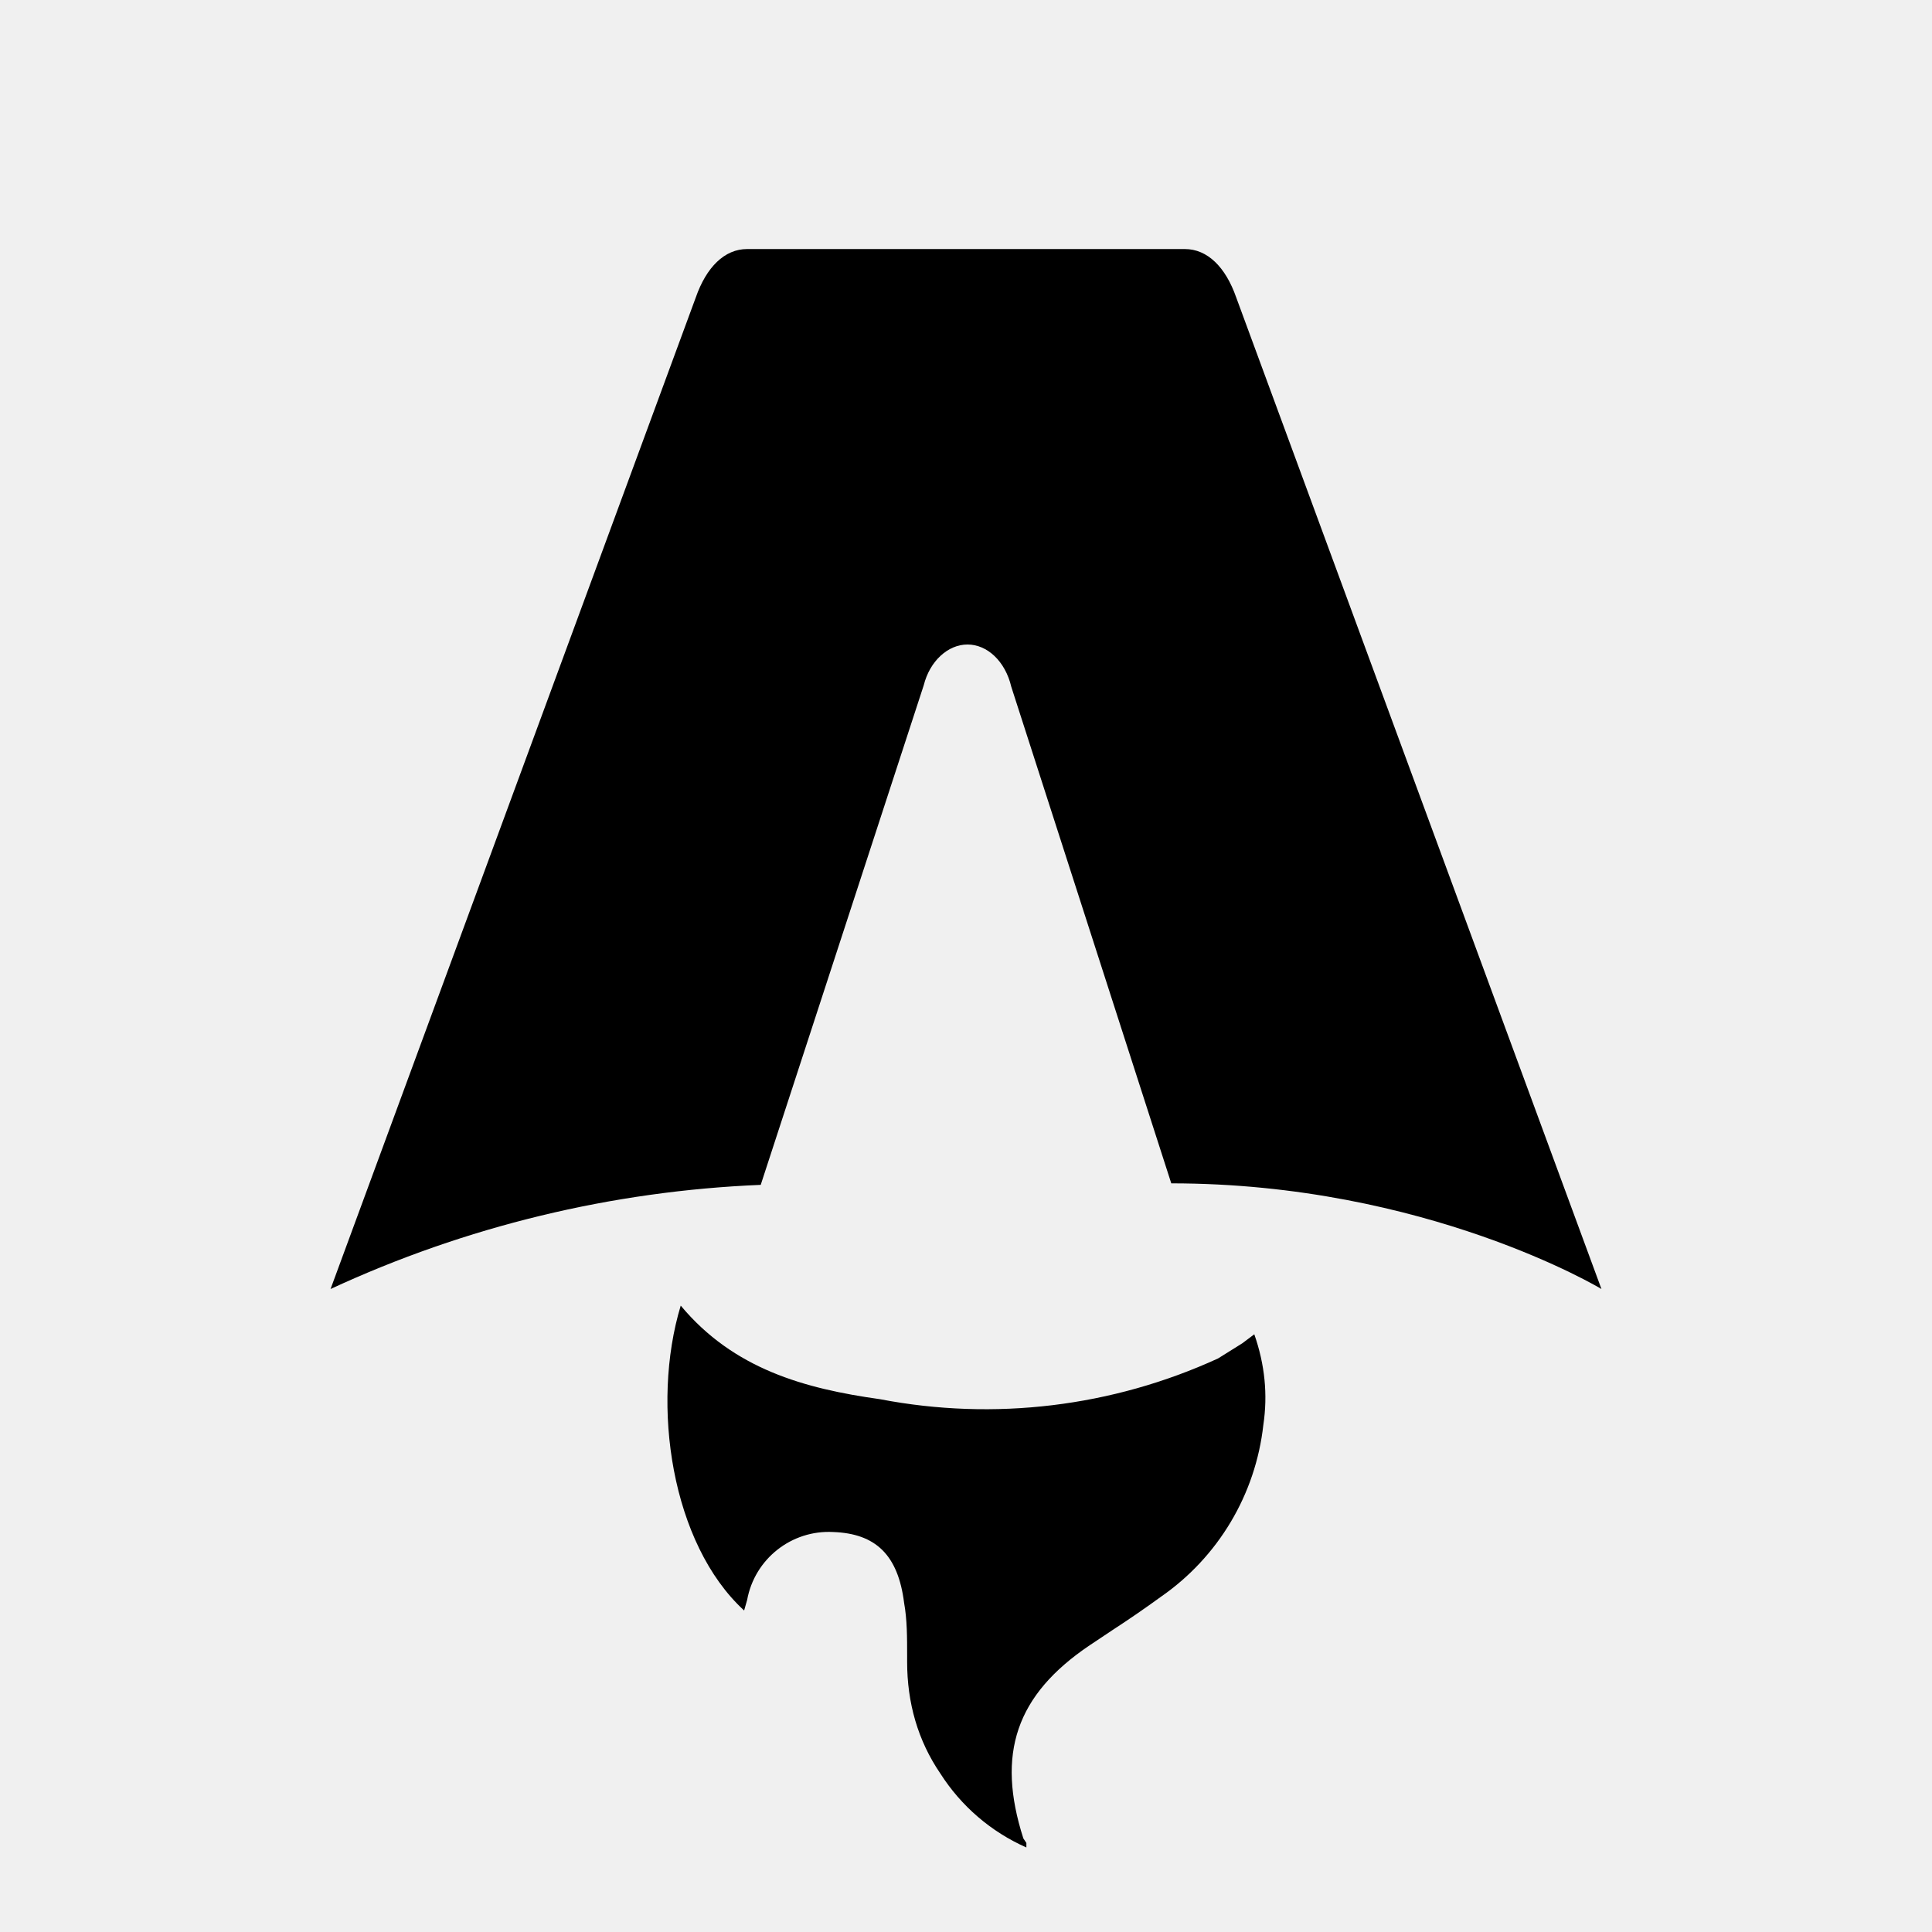
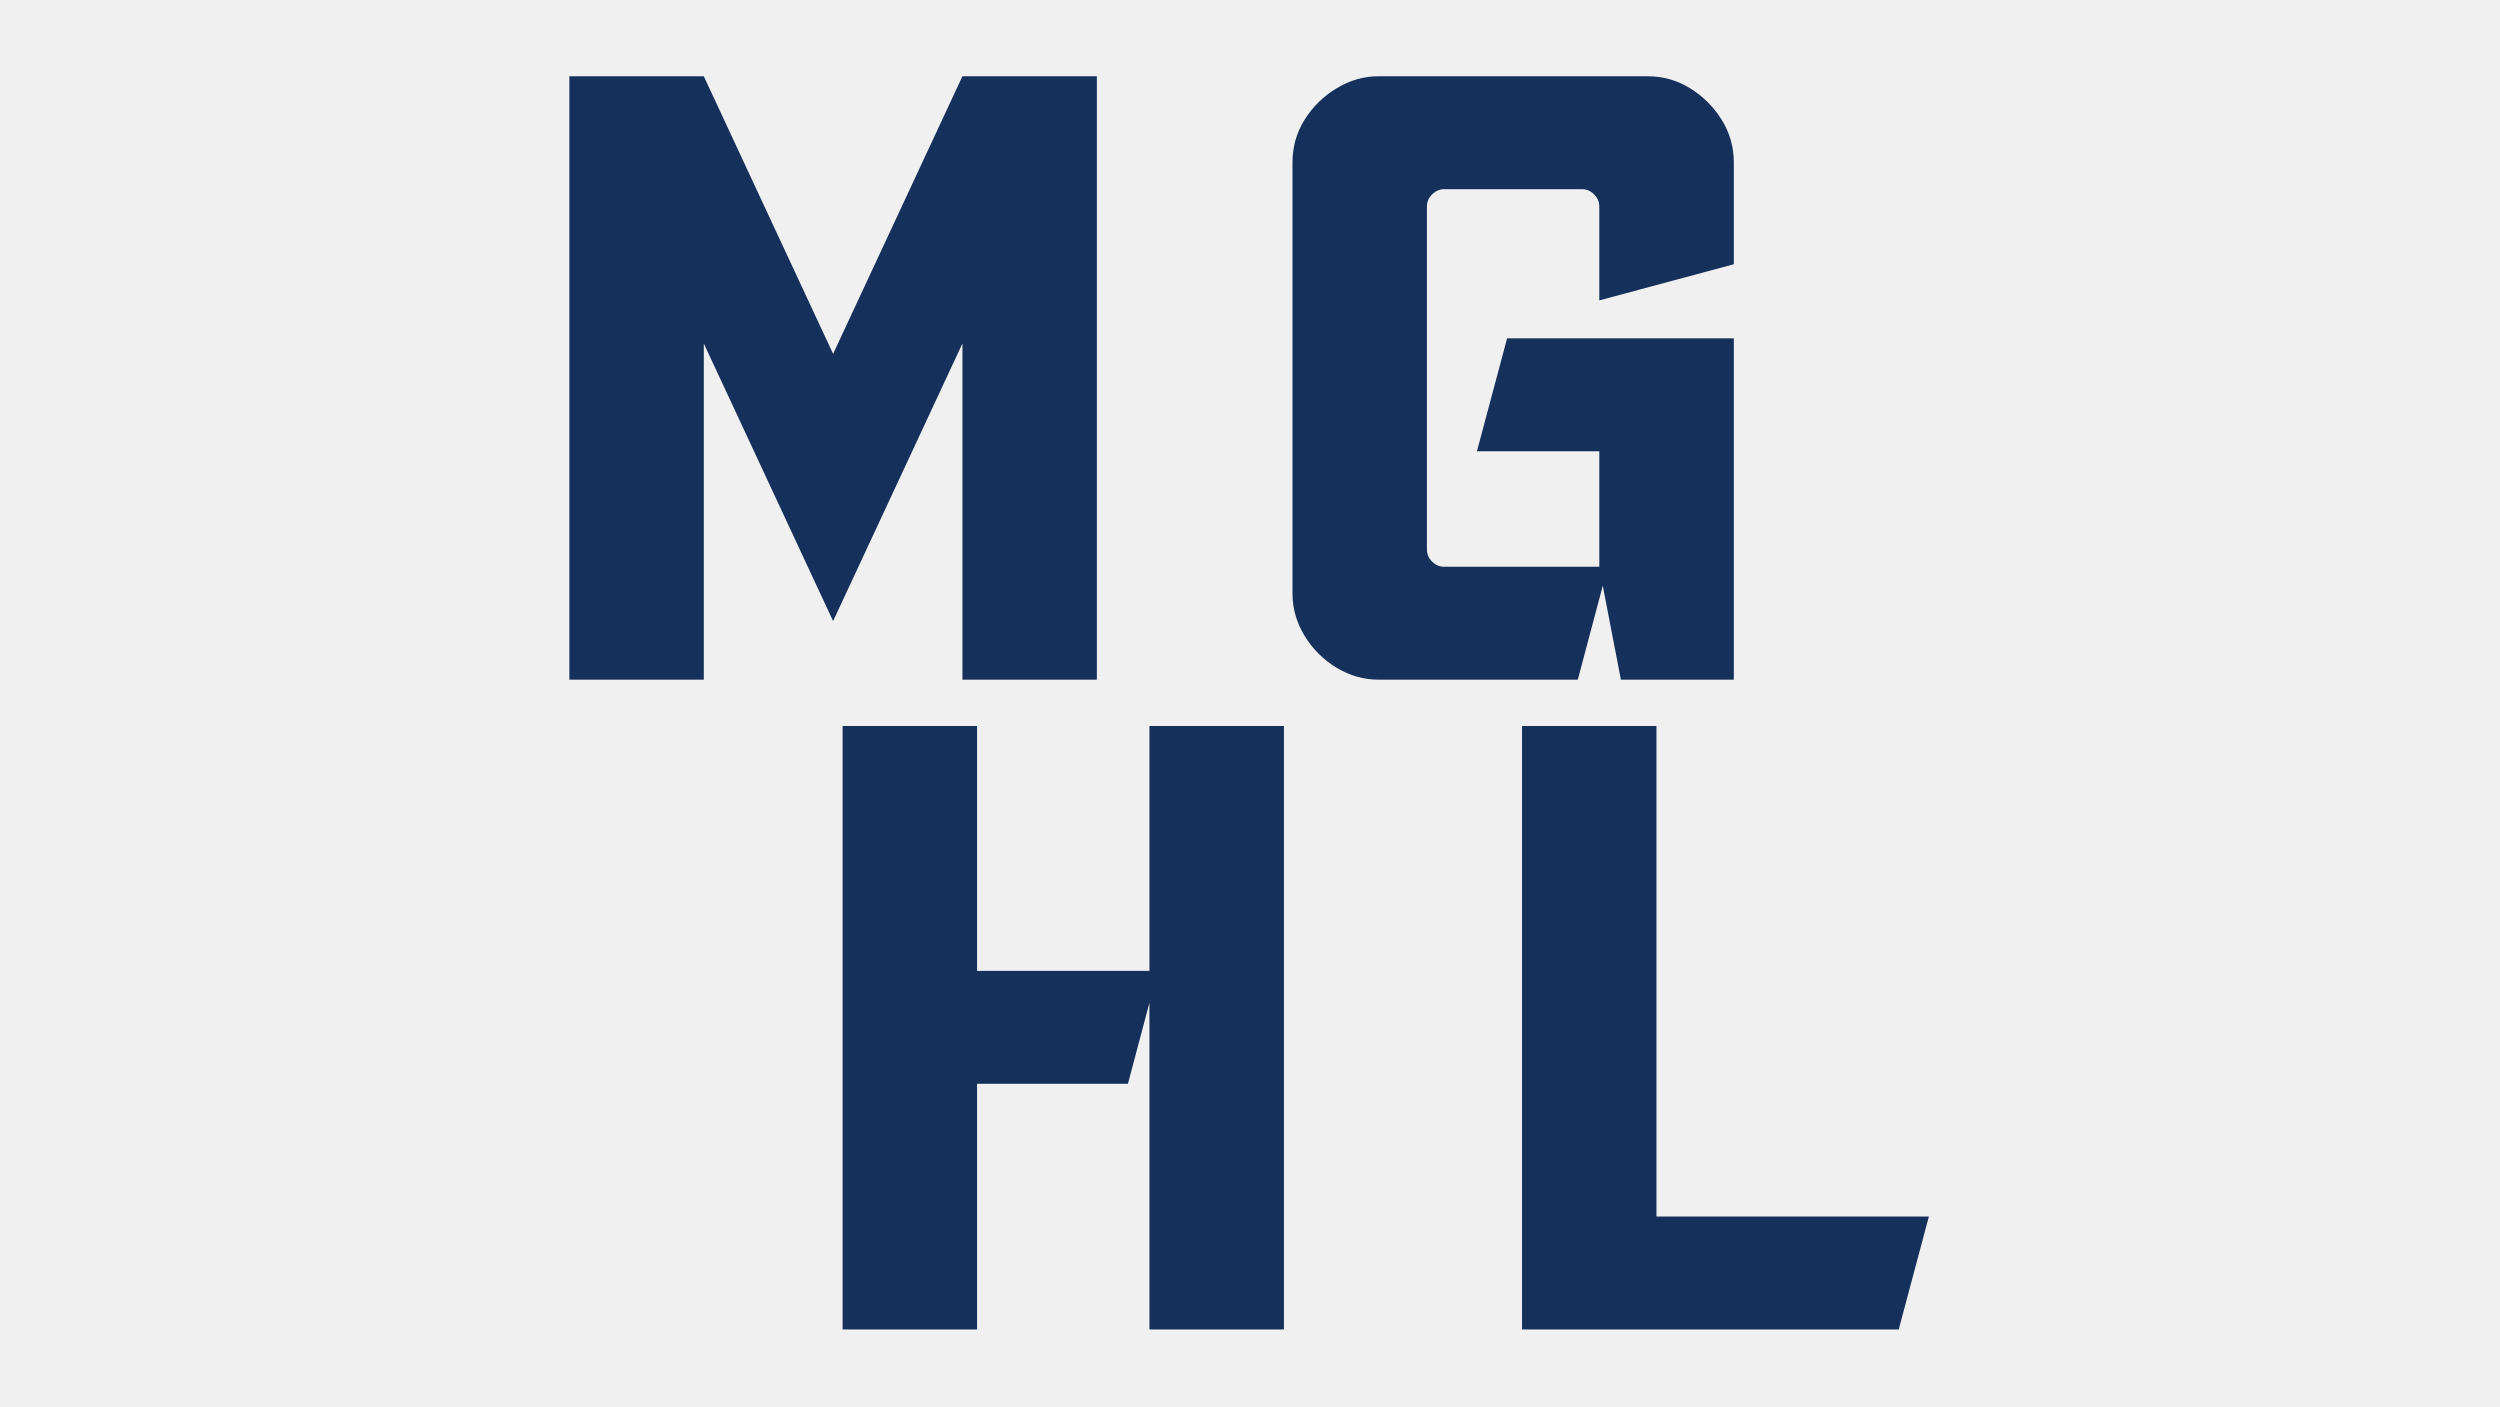
- <svg xmlns="http://www.w3.org/2000/svg" fill="none" viewBox="0 0 128 128">
-   <path d="M50.4 78.5a75.1 75.1 0 0 0-28.5 6.9l24.2-65.7c.7-2 1.9-3.2 3.4-3.2h29c1.5 0 2.7 1.2 3.4 3.2l24.2 65.7s-11.6-7-28.5-7L67 45.5c-.4-1.7-1.6-2.8-2.9-2.8-1.3 0-2.5 1.1-2.9 2.7L50.4 78.5Zm-1.1 28.2Zm-4.2-20.2c-2 6.6-.6 15.8 4.2 20.2a17.5 17.5 0 0 1 .2-.7 5.5 5.5 0 0 1 5.7-4.5c2.8.1 4.3 1.5 4.7 4.7.2 1.1.2 2.3.2 3.5v.4c0 2.7.7 5.2 2.2 7.4a13 13 0 0 0 5.7 4.9v-.3l-.2-.3c-1.8-5.6-.5-9.5 4.4-12.8l1.5-1a73 73 0 0 0 3.2-2.2 16 16 0 0 0 6.8-11.4c.3-2 .1-4-.6-6l-.8.6-1.6 1a37 37 0 0 1-22.4 2.7c-5-.7-9.7-2-13.2-6.2Z" />
-   <style>
-         path { fill: #000; }
-         @media (prefers-color-scheme: dark) {
-             path { fill: #FFF; }
-         }
-     </style>
+ <svg xmlns="http://www.w3.org/2000/svg" width="1920" zoomAndPan="magnify" viewBox="585 257 300 279" height="1080" preserveAspectRatio="xMidYMid meet" version="1.0">
+   <defs>
+     <g />
+     <clipPath id="e582a57d81">
+       <path d="M 0.559 0.398 L 120 0.398 L 120 173 L 0.559 173 Z M 0.559 0.398 " clip-rule="nonzero" />
+     </clipPath>
+     <clipPath id="c702d1e9f5">
+       <rect x="0" width="120" y="0" height="173" />
+     </clipPath>
+     <clipPath id="ac3636270e">
+       <path d="M 142 0.398 L 248 0.398 L 248 173 L 142 173 Z M 142 0.398 " clip-rule="nonzero" />
+     </clipPath>
+     <clipPath id="c0e2af1471">
+       <rect x="0" width="106" y="0" height="173" />
+     </clipPath>
+     <clipPath id="ab1607bda4">
+       <path d="M 53 129 L 159 129 L 159 301.602 L 53 301.602 Z M 53 129 " clip-rule="nonzero" />
+     </clipPath>
+     <clipPath id="6590dce2d9">
+       <rect x="0" width="106" y="0" height="173" />
+     </clipPath>
+     <clipPath id="7a740b98a7">
+       <path d="M 189 129 L 281.84 129 L 281.84 301.602 L 189 301.602 Z M 189 129 " clip-rule="nonzero" />
+     </clipPath>
+     <clipPath id="4813ef49fa">
+       <rect x="0" width="93" y="0" height="173" />
+     </clipPath>
+     <clipPath id="01c015201c">
+       <rect x="0" width="282" y="0" height="302" />
+     </clipPath>
+   </defs>
+   <g transform="matrix(1, 0, 0, 1, 592, 254)">
+     <g clip-path="url(#01c015201c)">
+       <g clip-path="url(#e582a57d81)">
+         <g transform="matrix(1, 0, 0, 1, 0, 0.000000000000028422)">
+           <g clip-path="url(#c702d1e9f5)">
+             <g fill="#16305c" fill-opacity="1">
+               <g transform="translate(1.116977, 137.8488)">
+                 <g>
+                   <path d="M 6.844 0 L 6.844 -119.719 L 33.516 -119.719 L 59.172 -64.641 L 84.828 -119.719 L 111.5 -119.719 L 111.5 0 L 84.828 0 L 84.828 -66.703 L 59.172 -11.625 L 33.516 -66.703 L 33.516 0 Z M 6.844 0 " />
+                 </g>
+               </g>
+             </g>
+           </g>
+         </g>
+       </g>
+       <g clip-path="url(#ac3636270e)">
+         <g transform="matrix(1, 0, 0, 1, 142, 0.000000000000028422)">
+           <g clip-path="url(#c0e2af1471)">
+             <g fill="#16305c" fill-opacity="1">
+               <g transform="translate(2.5844, 137.8488)">
+                 <g>
+                   <path d="M 23.938 0 C 20.977 0 18.188 -0.797 15.562 -2.391 C 12.938 -3.984 10.828 -6.094 9.234 -8.719 C 7.641 -11.344 6.844 -14.141 6.844 -17.109 L 6.844 -102.609 C 6.844 -105.691 7.641 -108.516 9.234 -111.078 C 10.828 -113.641 12.938 -115.719 15.562 -117.312 C 18.188 -118.914 20.977 -119.719 23.938 -119.719 L 77.297 -119.719 C 80.379 -119.719 83.203 -118.914 85.766 -117.312 C 88.328 -115.719 90.406 -113.641 92 -111.078 C 93.602 -108.516 94.406 -105.691 94.406 -102.609 L 94.406 -82.422 L 67.719 -75.25 L 67.719 -93.891 C 67.719 -94.797 67.375 -95.594 66.688 -96.281 C 66.008 -96.969 65.211 -97.312 64.297 -97.312 L 36.938 -97.312 C 36.031 -97.312 35.234 -96.969 34.547 -96.281 C 33.859 -95.594 33.516 -94.797 33.516 -93.891 L 33.516 -25.828 C 33.516 -24.91 33.859 -24.109 34.547 -23.422 C 35.234 -22.742 36.031 -22.406 36.938 -22.406 L 67.719 -22.406 L 67.719 -45.312 L 43.438 -45.312 L 49.422 -67.719 L 94.406 -67.719 L 94.406 0 L 72 0 L 68.406 -18.641 L 63.453 0 Z M 23.938 0 " />
+                 </g>
+               </g>
+             </g>
+           </g>
+         </g>
+       </g>
+       <g clip-path="url(#ab1607bda4)">
+         <g transform="matrix(1, 0, 0, 1, 53, 129)">
+           <g clip-path="url(#6590dce2d9)">
+             <g fill="#16305c" fill-opacity="1">
+               <g transform="translate(2.328132, 137.7635)">
+                 <g>
+                   <path d="M 67.719 0 L 67.719 -64.812 L 63.453 -48.734 L 33.516 -48.734 L 33.516 0 L 6.844 0 L 6.844 -119.719 L 33.516 -119.719 L 33.516 -71.141 L 67.719 -71.141 L 67.719 -119.719 L 94.406 -119.719 L 94.406 0 Z M 67.719 0 " />
+                 </g>
+               </g>
+             </g>
+           </g>
+         </g>
+       </g>
+       <g clip-path="url(#7a740b98a7)">
+         <g transform="matrix(1, 0, 0, 1, 189, 129)">
+           <g clip-path="url(#4813ef49fa)">
+             <g fill="#16305c" fill-opacity="1">
+               <g transform="translate(1.1261, 137.7635)">
+                 <g>
+                   <path d="M 6.844 0 L 6.844 -119.719 L 33.516 -119.719 L 33.516 -22.406 L 87.562 -22.406 L 81.578 0 Z M 6.844 0 " />
+                 </g>
+               </g>
+             </g>
+           </g>
+         </g>
+       </g>
+     </g>
+   </g>
</svg>
